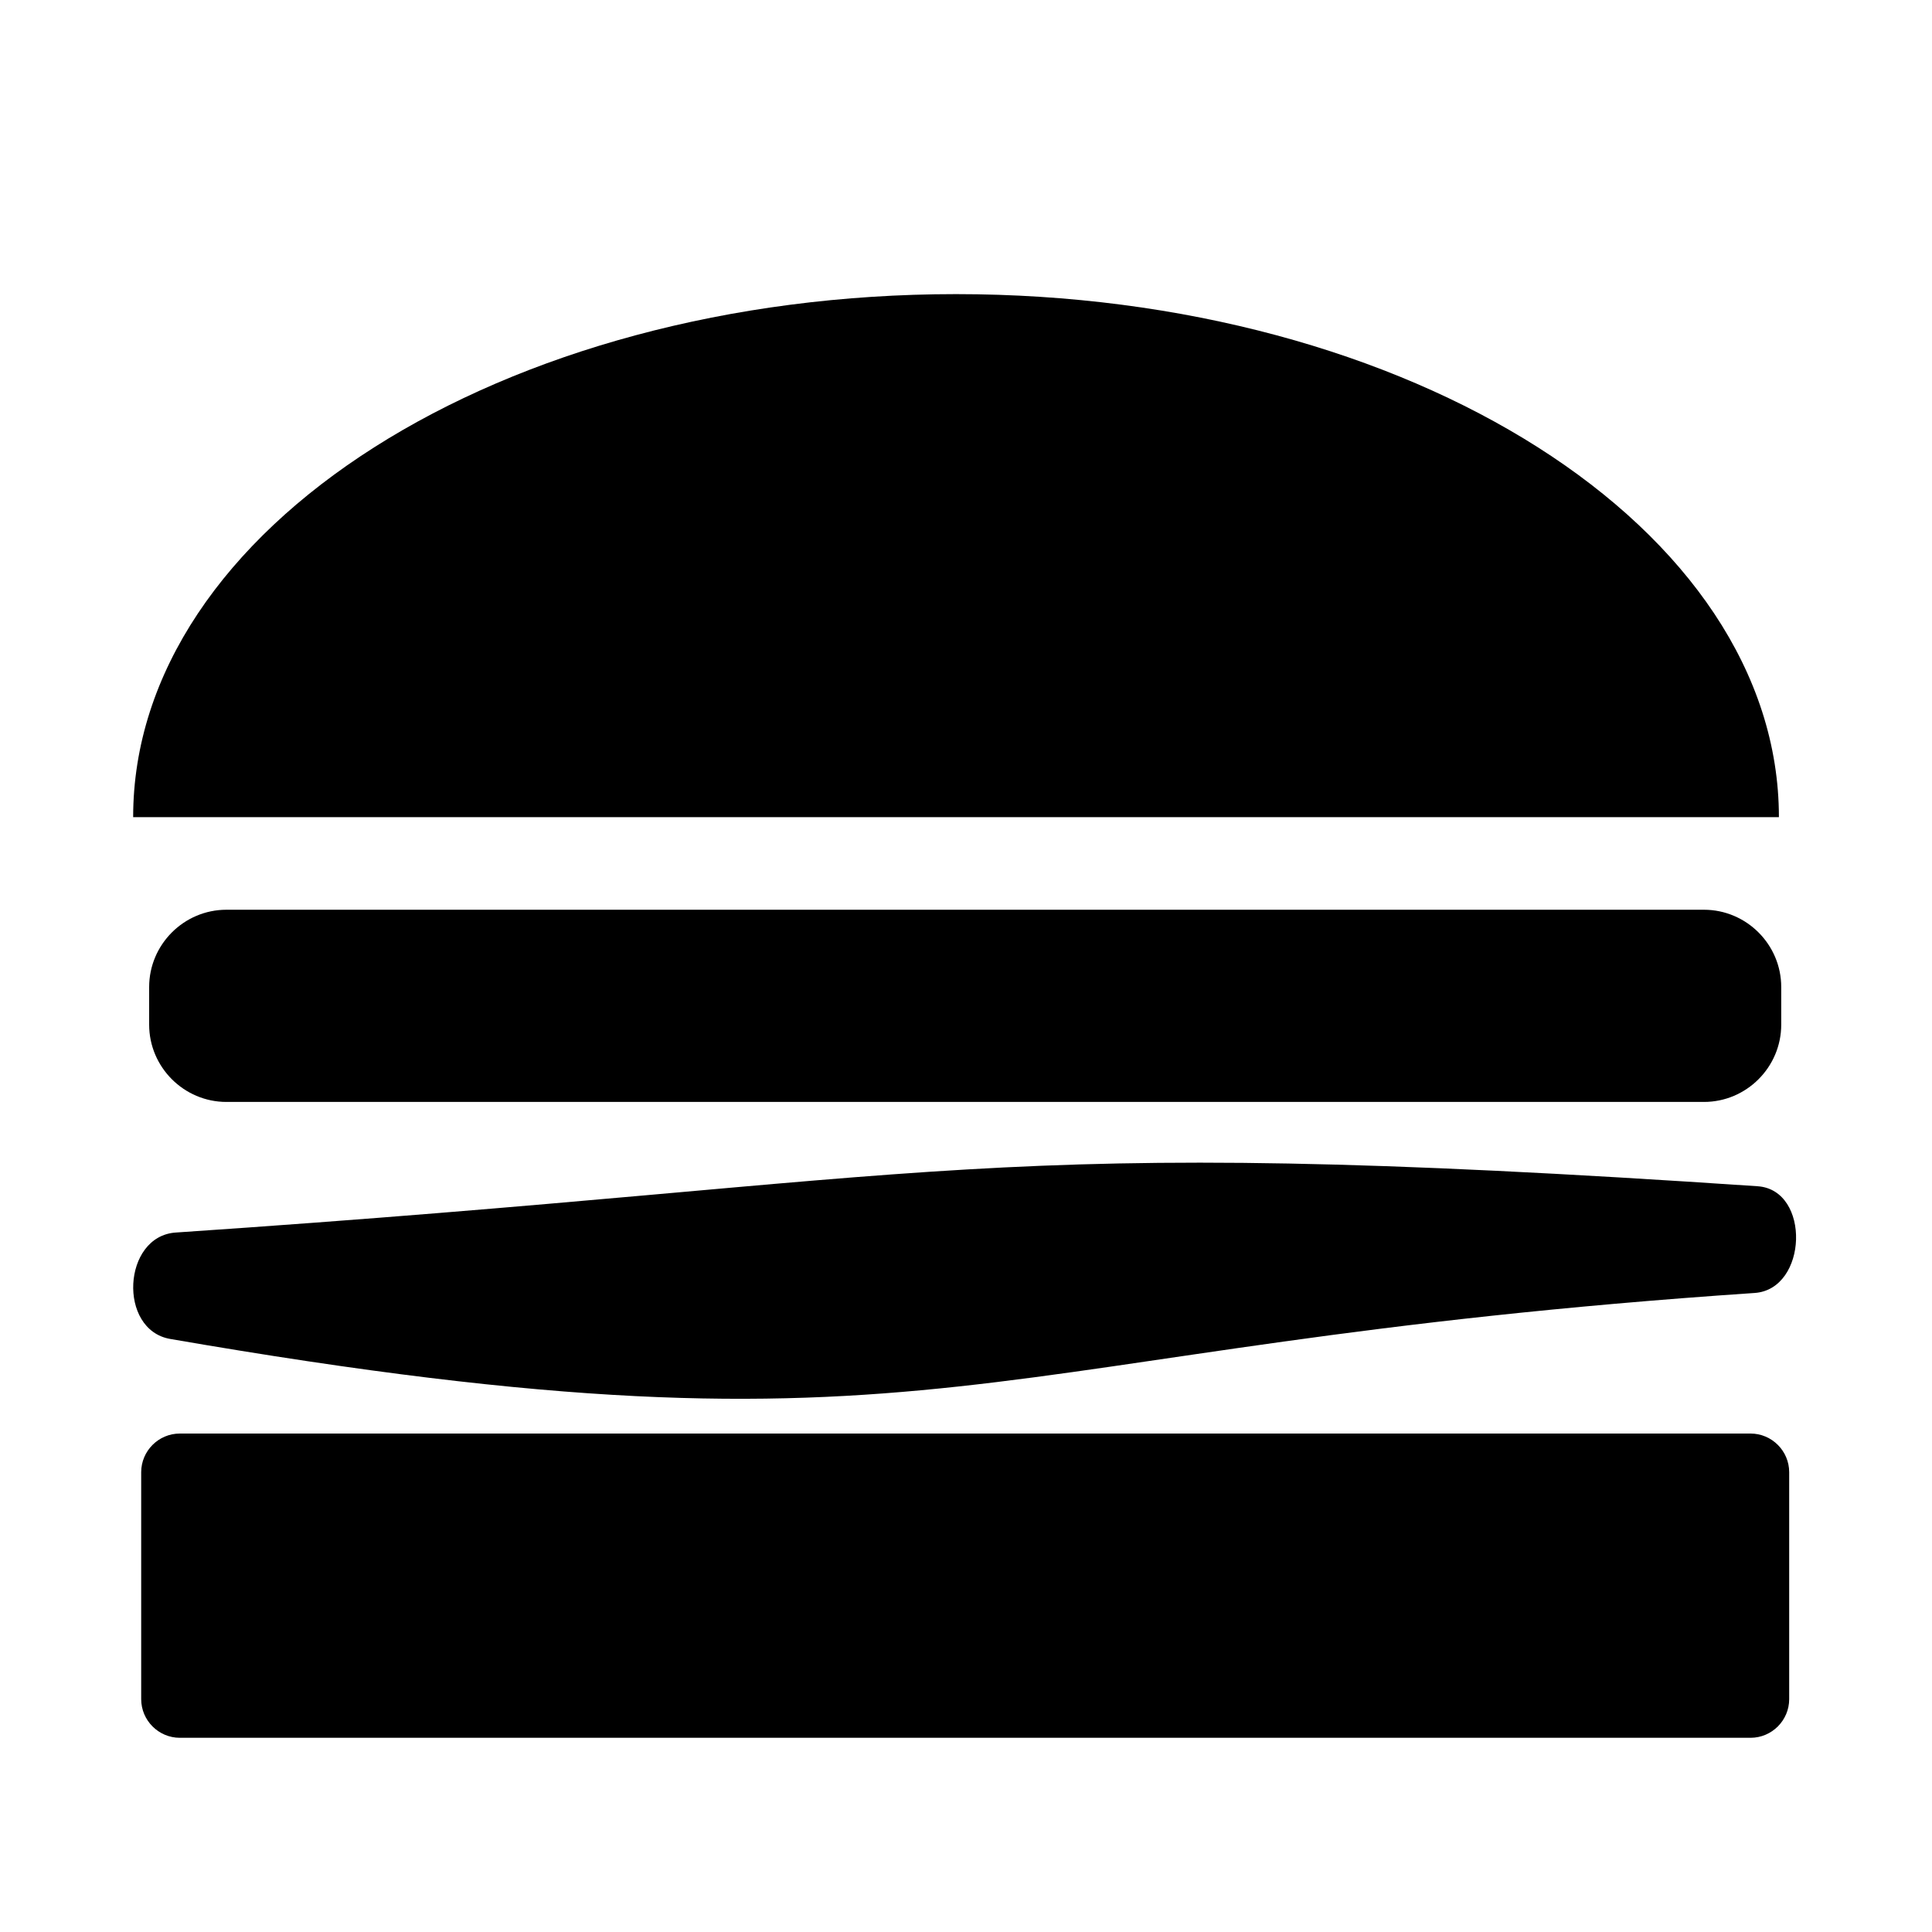
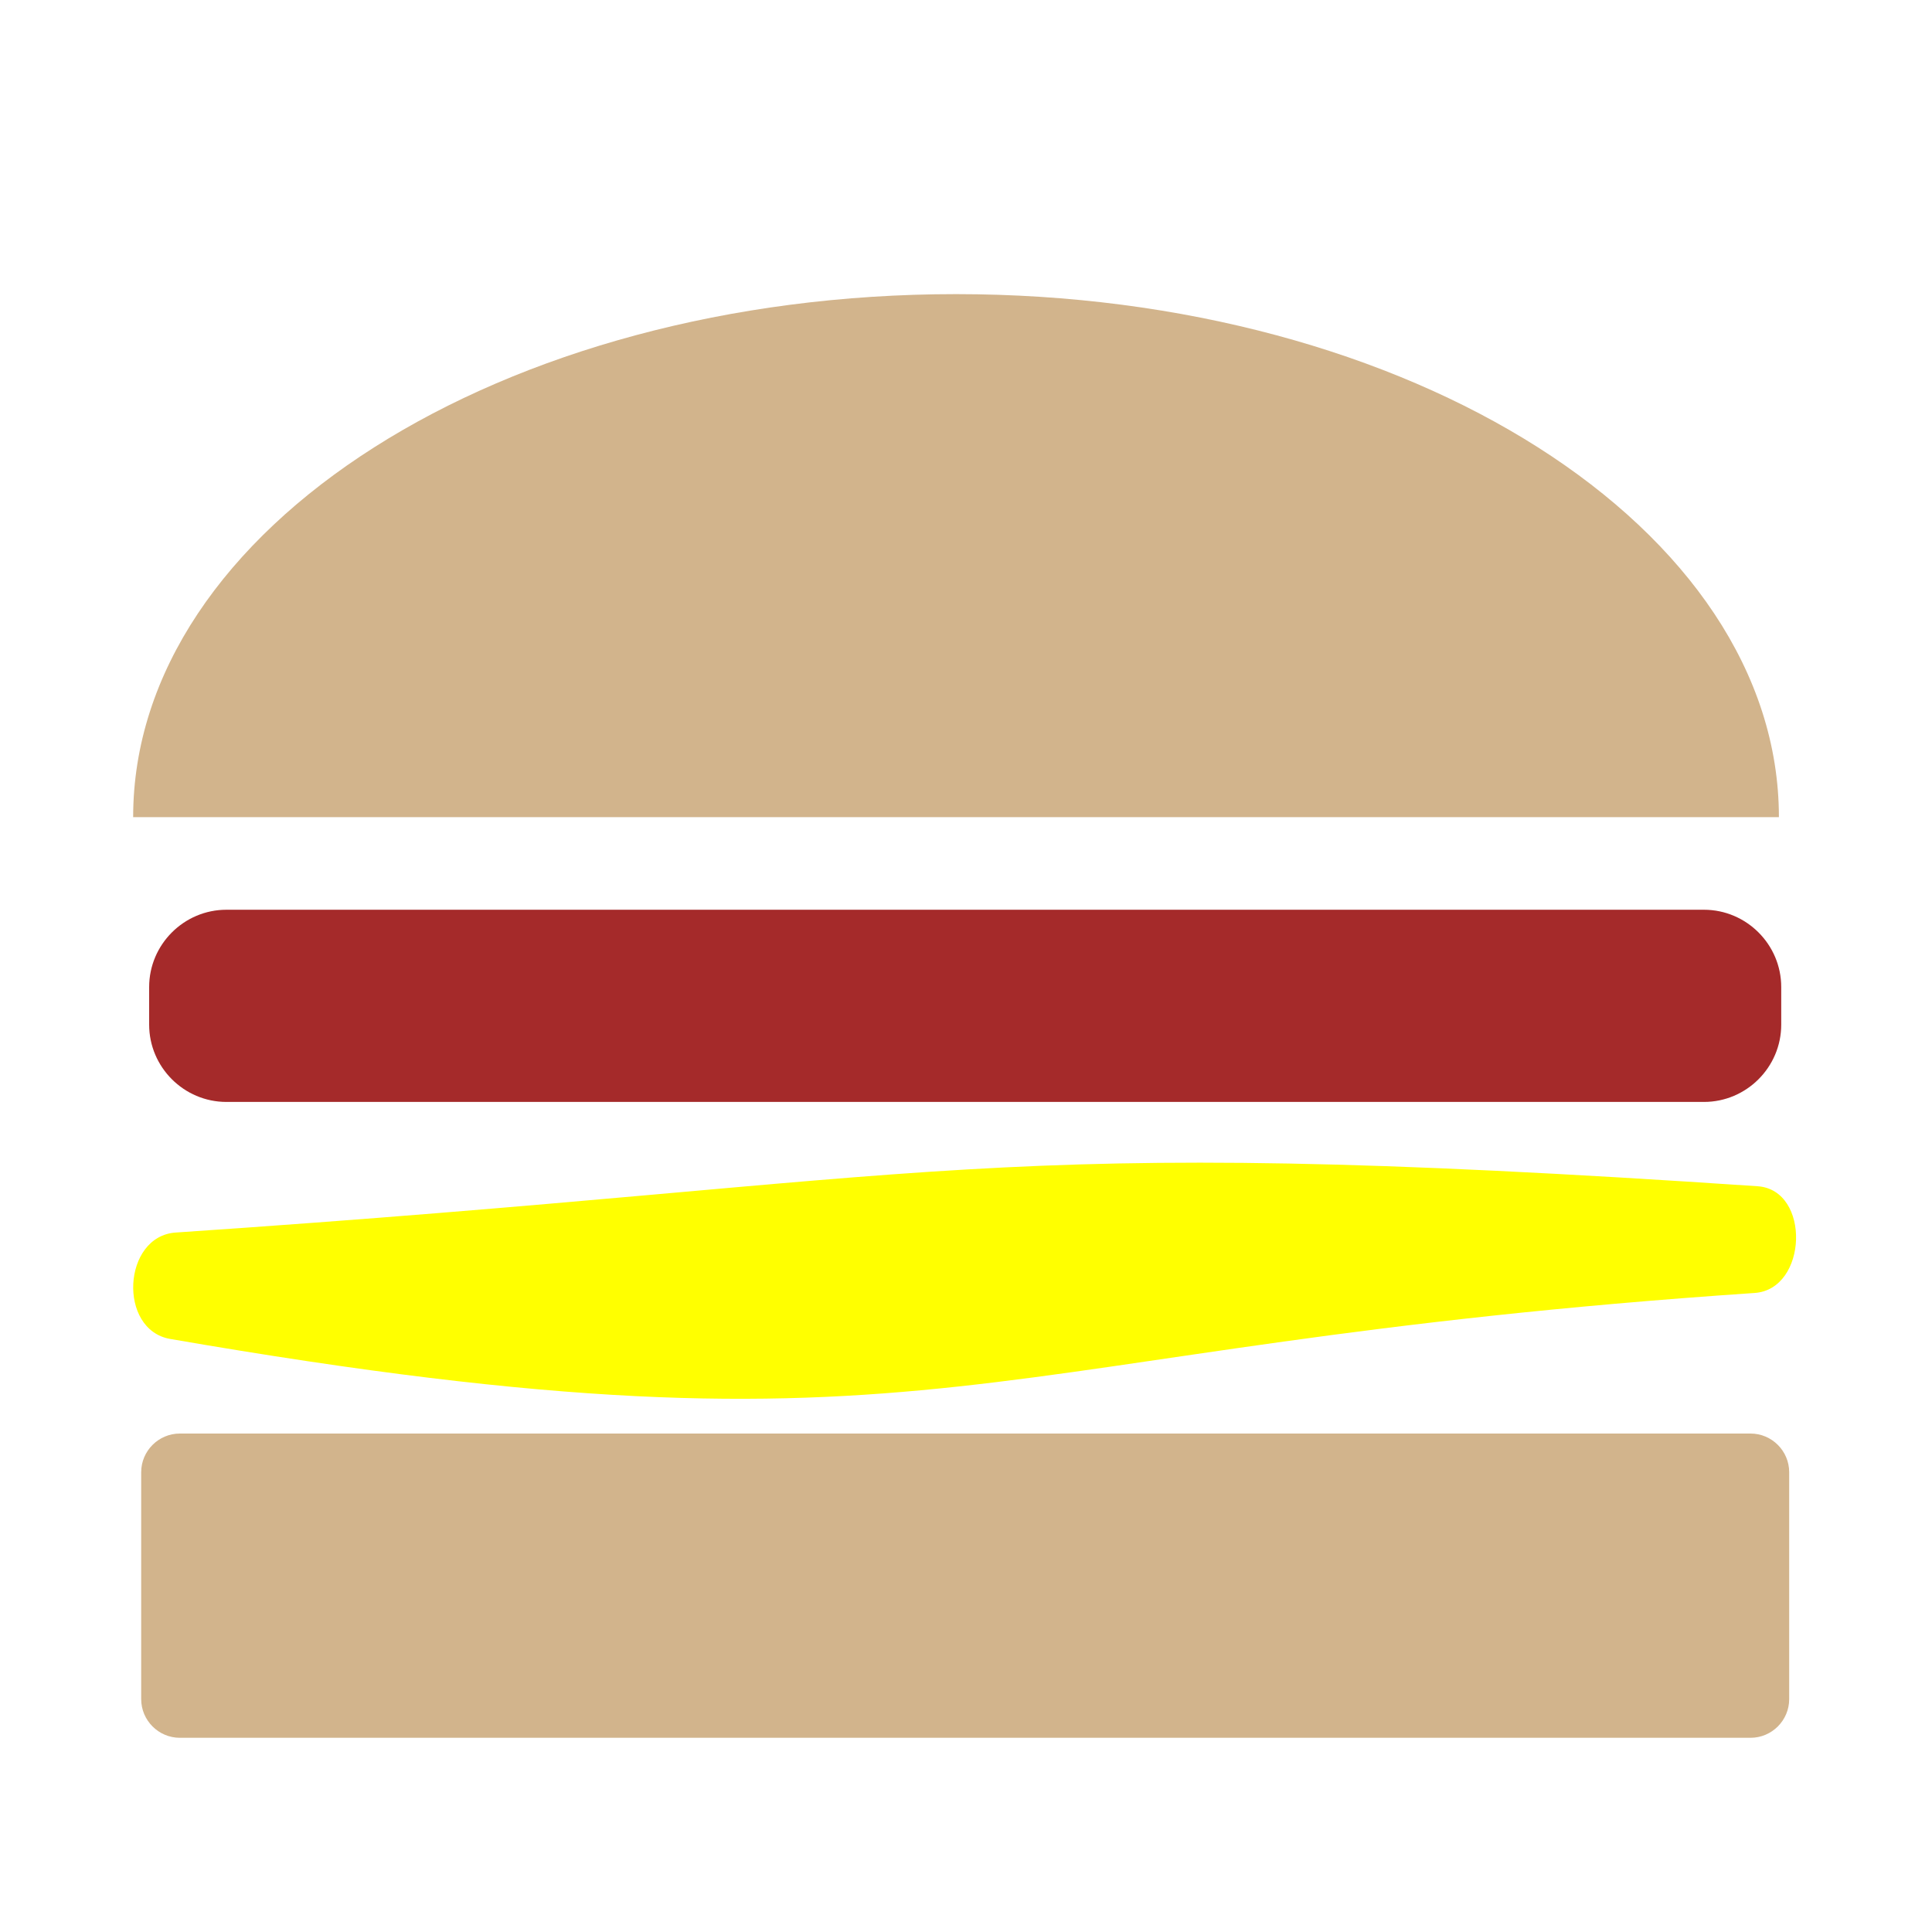
<svg xmlns="http://www.w3.org/2000/svg" version="1.1" id="Layer_1" x="0px" y="0px" width="250px" height="250px" viewBox="0 0 250 250" enable-background="new 0 0 250 250" xml:space="preserve">
+   <def>
+     <style>
+ 		#top {
+ 			animation: bounce-in 3s linear 3s, appear 5s;
+ 			fill: tan;
+ 		}
+ 
+ 		#meat {
+ 			animation: bounce-in 3s linear 2s, appear 5s;
+ 			fill: brown;
+ 		}
+ 
+ 		#lettuce {
+ 			animation: bounce-in 3s linear 1s, appear 5s;
+ 			fill: yellow;
+ 		}
+ 
+ 		#bottom {
+ 			animation: bounce-in 3s linear;
+ 			fill: tan;
+ 		}
+ 
+ 		@keyframes bounce-in {
+ 		  0% {
+ 		    transform: translateY(-500px);
+ 		    animation-timing-function: ease-in;
+ 		  }
+ 		  38% {
+ 		    transform: translateY(0);
+ 		    animation-timing-function: ease-out;
+ 		  }
+ 		  55% {
+ 		    transform: translateY(-65px);
+ 		    animation-timing-function: ease-in;
+ 		  }
+ 		  72% {
+ 		    transform: translateY(0);
+ 		    animation-timing-function: ease-out;
+ 		  }
+ 		  81% {
+ 		    transform: translateY(-28px);
+ 		    animation-timing-function: ease-in;
+ 		  }
+ 		  90% {
+ 		    transform: translateY(0);
+ 		    animation-timing-function: ease-out;
+ 		  }
+ 		  95% {
+ 		    transform: translateY(-8px);
+ 		    animation-timing-function: ease-in;
+ 		  }
+ 		  100% {
+ 		    transform: translateY(0);
+ 		    animation-timing-function: ease-out;
+ 		  }
+ 		}
+ 
+ 		@keyframes appear {
+ 			0% {
+ 				opacity: 0;
+ 			}
+ 
+ 			100% {
+ 				opacity: 1;
+ 			}
+ 		}
+ 
+ 	</style>
+   </def>
  <line fill="none" x1="90.13" y1="140.44" x2="100.02" y2="139.61" />
  <line fill="none" x1="100.02" y1="139.61" x2="109.18" y2="140.44" />
  <line fill="none" x1="109.18" y1="140.44" x2="106.61" y2="143.55" />
  <line fill="none" x1="106.61" y1="143.55" x2="90.13" y2="140.44" />
  <g>
-     <path d="M123.71,38.06c-58.8,0-106.48,30.3-106.48,67.68h212.96C230.19,68.36,182.52,38.06,123.71,38.06z" />
+     <path id="top" d="M123.71,38.06c-58.8,0-106.48,30.3-106.48,67.68h212.96C230.19,68.36,182.52,38.06,123.71,38.06z" />
    <g>
-       <path d="M230.49,127.72c0-5.5-4.5-10-10-10H29.3c-5.5,0-10,4.5-10,10v4.87c0,5.5,4.5,10,10,10h191.19c5.5,0,10-4.5,10-10V127.72z" />
+       <path id="meat" d="M230.49,127.72c0-5.5-4.5-10-10-10H29.3c-5.5,0-10,4.5-10,10v4.87c0,5.5,4.5,10,10,10h191.19c5.5,0,10-4.5,10-10V127.72z" />
    </g>
    <g>
-       <path d="M23.27,185.5c-2.75,0-5,2.25-5,5v29.37c0,2.75,2.25,5,5,5h203.25c2.75,0,5-2.25,5-5V190.5c0-2.75-2.25-5-5-5H23.27z" />
+       <path id="lettuce" d="M227.04,167.31c6.89-0.46,7.29-13.34,0.4-13.81c-102.12-6.89-102.58-0.9-204.7,5.99c-6.89,0.46-7.52,12.6-0.71,13.77    C122.84,190.7,124.92,174.2,227.04,167.31z" />
    </g>
    <g>
-       <path d="M227.04,167.31c6.89-0.46,7.29-13.34,0.4-13.81c-102.12-6.89-102.58-0.9-204.7,5.99c-6.89,0.46-7.52,12.6-0.71,13.77    C122.84,190.7,124.92,174.2,227.04,167.31z" />
+       <path id="bottom" d="M23.27,185.5c-2.75,0-5,2.25-5,5v29.37c0,2.75,2.25,5,5,5h203.25c2.75,0,5-2.25,5-5V190.5c0-2.75-2.25-5-5-5H23.27z" />
    </g>
  </g>
  <g>
</g>
  <g>
</g>
  <g>
</g>
  <g>
</g>
  <g>
</g>
  <g>
</g>
</svg>
